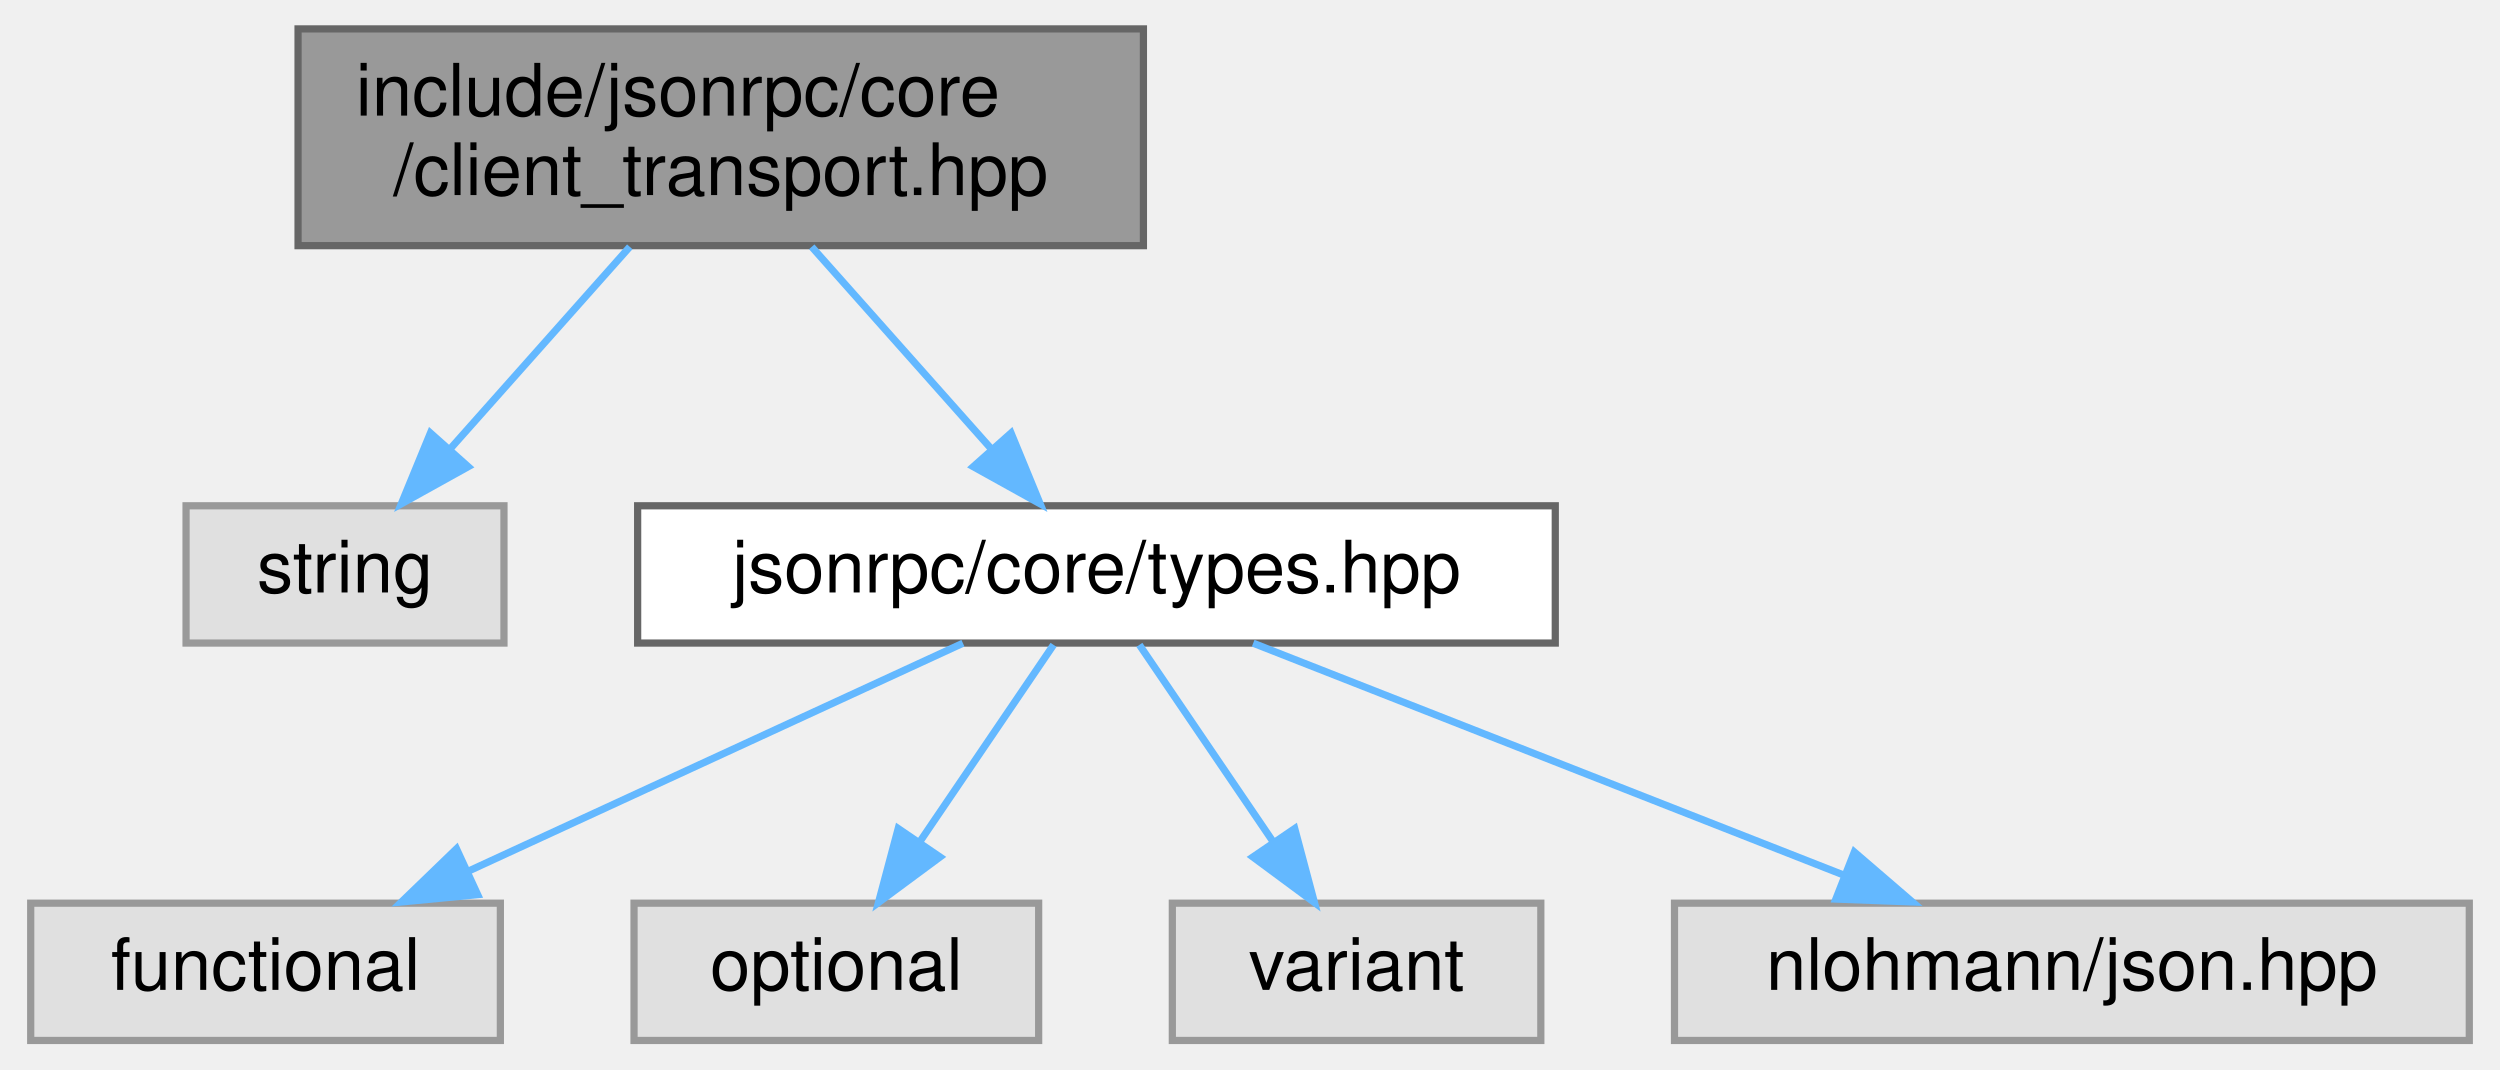
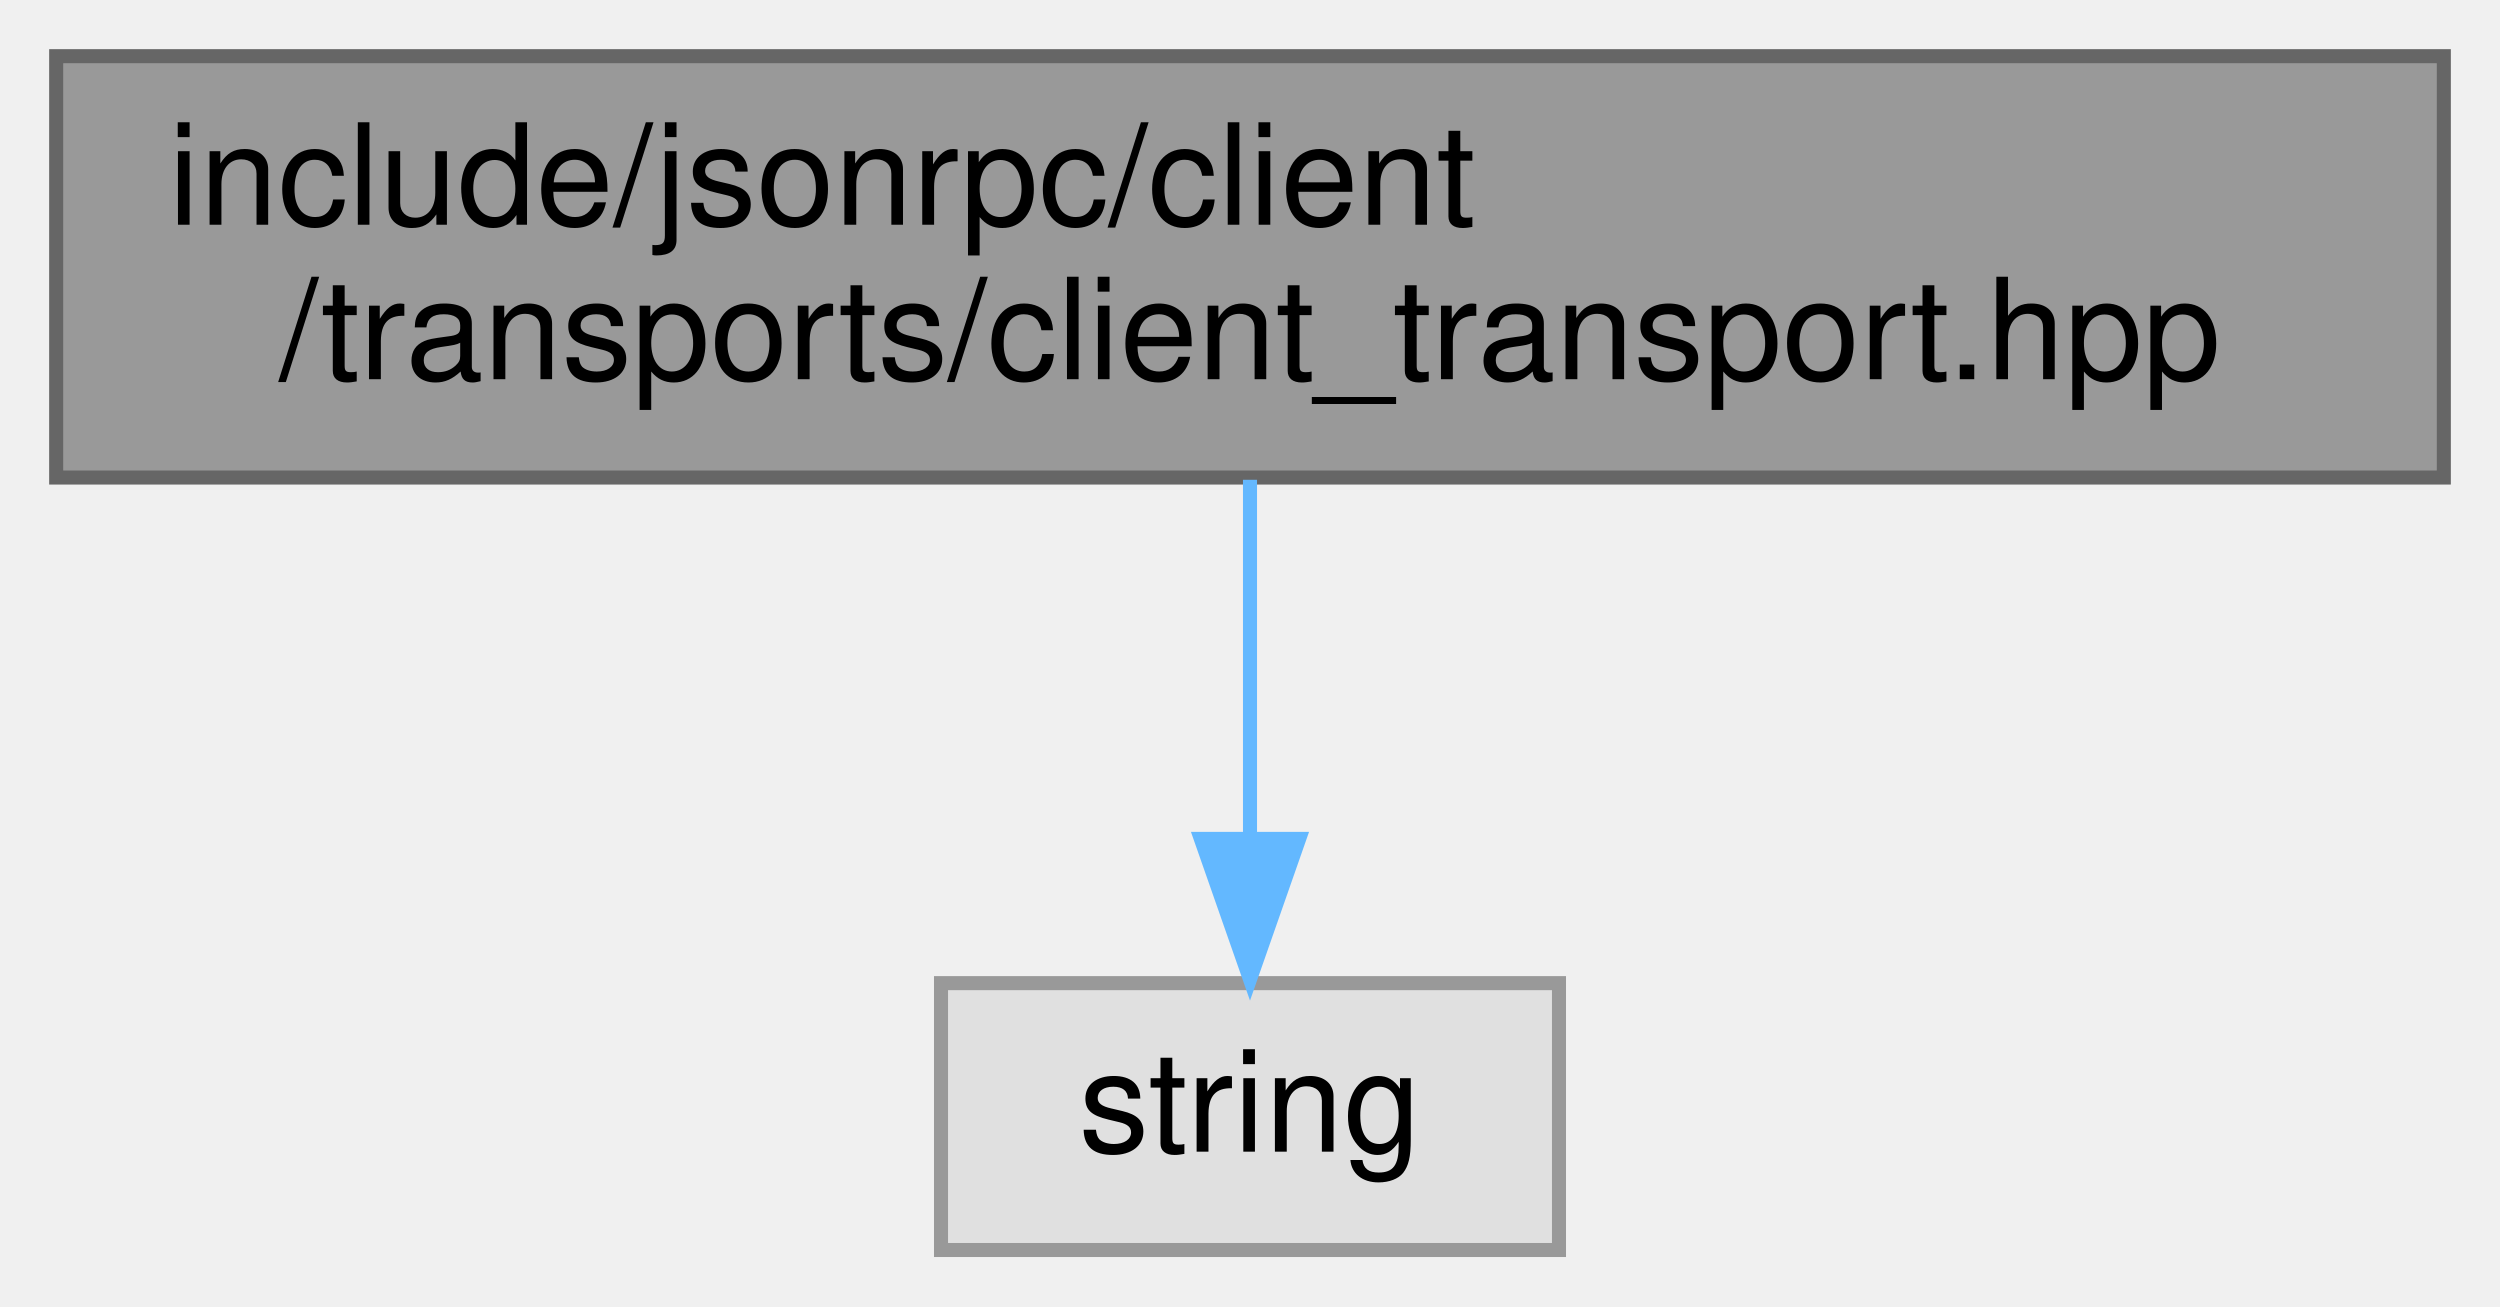
- <svg xmlns="http://www.w3.org/2000/svg" xmlns:xlink="http://www.w3.org/1999/xlink" width="346pt" height="148pt" viewBox="0.00 0.00 345.50 148.00">
-   <g id="graph0" class="graph" transform="scale(1 1) rotate(0) translate(4 144)">
+ <svg xmlns="http://www.w3.org/2000/svg" xmlns:xlink="http://www.w3.org/1999/xlink" width="178pt" height="93pt" viewBox="0.00 0.00 178.00 93.00">
+   <g id="graph0" class="graph" transform="scale(1 1) rotate(0) translate(4 89)">
    <g id="Node000001" class="node">
      <g id="a_Node000001">
        <a xlink:title=" ">
-           <polygon fill="#999999" stroke="#666666" points="154,-140 37,-140 37,-110 154,-110 154,-140" />
-           <text text-anchor="start" x="45" y="-128" font-family="Helvetica,sans-Serif" font-size="10.00">include/jsonrpc/core</text>
-           <text text-anchor="middle" x="95.5" y="-117" font-family="Helvetica,sans-Serif" font-size="10.00">/client_transport.hpp</text>
+           <polygon fill="#999999" stroke="#666666" points="170,-85 0,-85 0,-55 170,-55 170,-85" />
+           <text text-anchor="start" x="8" y="-73" font-family="Helvetica,sans-Serif" font-size="10.00">include/jsonrpc/client</text>
+           <text text-anchor="middle" x="85" y="-62" font-family="Helvetica,sans-Serif" font-size="10.00">/transports/client_transport.hpp</text>
        </a>
      </g>
    </g>
    <g id="Node000002" class="node">
      <g id="a_Node000002">
        <a xlink:title=" ">
-           <polygon fill="#e0e0e0" stroke="#999999" points="65.5,-74 21.5,-74 21.5,-55 65.5,-55 65.5,-74" />
-           <text text-anchor="middle" x="43.5" y="-62" font-family="Helvetica,sans-Serif" font-size="10.00">string</text>
+           <polygon fill="#e0e0e0" stroke="#999999" points="107,-19 63,-19 63,0 107,0 107,-19" />
+           <text text-anchor="middle" x="85" y="-7" font-family="Helvetica,sans-Serif" font-size="10.00">string</text>
        </a>
      </g>
    </g>
    <g id="edge1_Node000001_Node000002" class="edge">
      <g id="a_edge1_Node000001_Node000002">
        <a xlink:title=" ">
-           <path fill="none" stroke="#63b8ff" d="M82.91,-109.84C75.44,-101.43 65.94,-90.74 58.13,-81.96" />
-           <polygon fill="#63b8ff" stroke="#63b8ff" points="60.55,-79.41 51.29,-74.27 55.32,-84.07 60.55,-79.41" />
-         </a>
-       </g>
-     </g>
-     <g id="Node000003" class="node">
-       <g id="a_Node000003">
-         <a xlink:href="types_8hpp.html" target="_top" xlink:title=" ">
-           <polygon fill="white" stroke="#666666" points="211,-74 84,-74 84,-55 211,-55 211,-74" />
-           <text text-anchor="middle" x="147.5" y="-62" font-family="Helvetica,sans-Serif" font-size="10.00">jsonrpc/core/types.hpp</text>
-         </a>
-       </g>
-     </g>
-     <g id="edge2_Node000001_Node000003" class="edge">
-       <g id="a_edge2_Node000001_Node000003">
-         <a xlink:title=" ">
-           <path fill="none" stroke="#63b8ff" d="M108.09,-109.84C115.56,-101.43 125.06,-90.74 132.87,-81.96" />
-           <polygon fill="#63b8ff" stroke="#63b8ff" points="135.68,-84.07 139.71,-74.27 130.45,-79.41 135.68,-84.07" />
-         </a>
-       </g>
-     </g>
-     <g id="Node000004" class="node">
-       <g id="a_Node000004">
-         <a xlink:title=" ">
-           <polygon fill="#e0e0e0" stroke="#999999" points="65,-19 0,-19 0,0 65,0 65,-19" />
-           <text text-anchor="middle" x="32.5" y="-7" font-family="Helvetica,sans-Serif" font-size="10.00">functional</text>
-         </a>
-       </g>
-     </g>
-     <g id="edge3_Node000003_Node000004" class="edge">
-       <g id="a_edge3_Node000003_Node000004">
-         <a xlink:title=" ">
-           <path fill="none" stroke="#63b8ff" d="M129.02,-54.98C110.52,-46.46 81.82,-33.23 60.52,-23.41" />
-           <polygon fill="#63b8ff" stroke="#63b8ff" points="61.86,-20.18 51.31,-19.17 58.93,-26.53 61.86,-20.18" />
-         </a>
-       </g>
-     </g>
-     <g id="Node000005" class="node">
-       <g id="a_Node000005">
-         <a xlink:title=" ">
-           <polygon fill="#e0e0e0" stroke="#999999" points="139.5,-19 83.5,-19 83.5,0 139.5,0 139.5,-19" />
-           <text text-anchor="middle" x="111.5" y="-7" font-family="Helvetica,sans-Serif" font-size="10.00">optional</text>
-         </a>
-       </g>
-     </g>
-     <g id="edge4_Node000003_Node000005" class="edge">
-       <g id="a_edge4_Node000003_Node000005">
-         <a xlink:title=" ">
-           <path fill="none" stroke="#63b8ff" d="M141.56,-54.75C136.52,-47.34 129.16,-36.5 122.99,-27.41" />
-           <polygon fill="#63b8ff" stroke="#63b8ff" points="125.85,-25.39 117.33,-19.09 120.06,-29.33 125.85,-25.39" />
-         </a>
-       </g>
-     </g>
-     <g id="Node000006" class="node">
-       <g id="a_Node000006">
-         <a xlink:title=" ">
-           <polygon fill="#e0e0e0" stroke="#999999" points="209,-19 158,-19 158,0 209,0 209,-19" />
-           <text text-anchor="middle" x="183.5" y="-7" font-family="Helvetica,sans-Serif" font-size="10.00">variant</text>
-         </a>
-       </g>
-     </g>
-     <g id="edge5_Node000003_Node000006" class="edge">
-       <g id="a_edge5_Node000003_Node000006">
-         <a xlink:title=" ">
-           <path fill="none" stroke="#63b8ff" d="M153.44,-54.75C158.48,-47.34 165.84,-36.5 172.01,-27.41" />
-           <polygon fill="#63b8ff" stroke="#63b8ff" points="174.94,-29.33 177.67,-19.09 169.15,-25.39 174.94,-29.33" />
-         </a>
-       </g>
-     </g>
-     <g id="Node000007" class="node">
-       <g id="a_Node000007">
-         <a xlink:title=" ">
-           <polygon fill="#e0e0e0" stroke="#999999" points="337.5,-19 227.5,-19 227.5,0 337.5,0 337.5,-19" />
-           <text text-anchor="middle" x="282.5" y="-7" font-family="Helvetica,sans-Serif" font-size="10.00">nlohmann/json.hpp</text>
-         </a>
-       </g>
-     </g>
-     <g id="edge6_Node000003_Node000007" class="edge">
-       <g id="a_edge6_Node000003_Node000007">
-         <a xlink:title=" ">
-           <path fill="none" stroke="#63b8ff" d="M169.19,-54.98C191.3,-46.3 225.82,-32.75 250.95,-22.88" />
-           <polygon fill="#63b8ff" stroke="#63b8ff" points="252.39,-26.08 260.42,-19.17 249.83,-19.57 252.39,-26.08" />
+           <path fill="none" stroke="#63b8ff" d="M85,-54.84C85,-47.21 85,-37.7 85,-29.45" />
+           <polygon fill="#63b8ff" stroke="#63b8ff" points="88.5,-29.27 85,-19.27 81.5,-29.27 88.5,-29.27" />
        </a>
      </g>
    </g>
  </g>
</svg>
